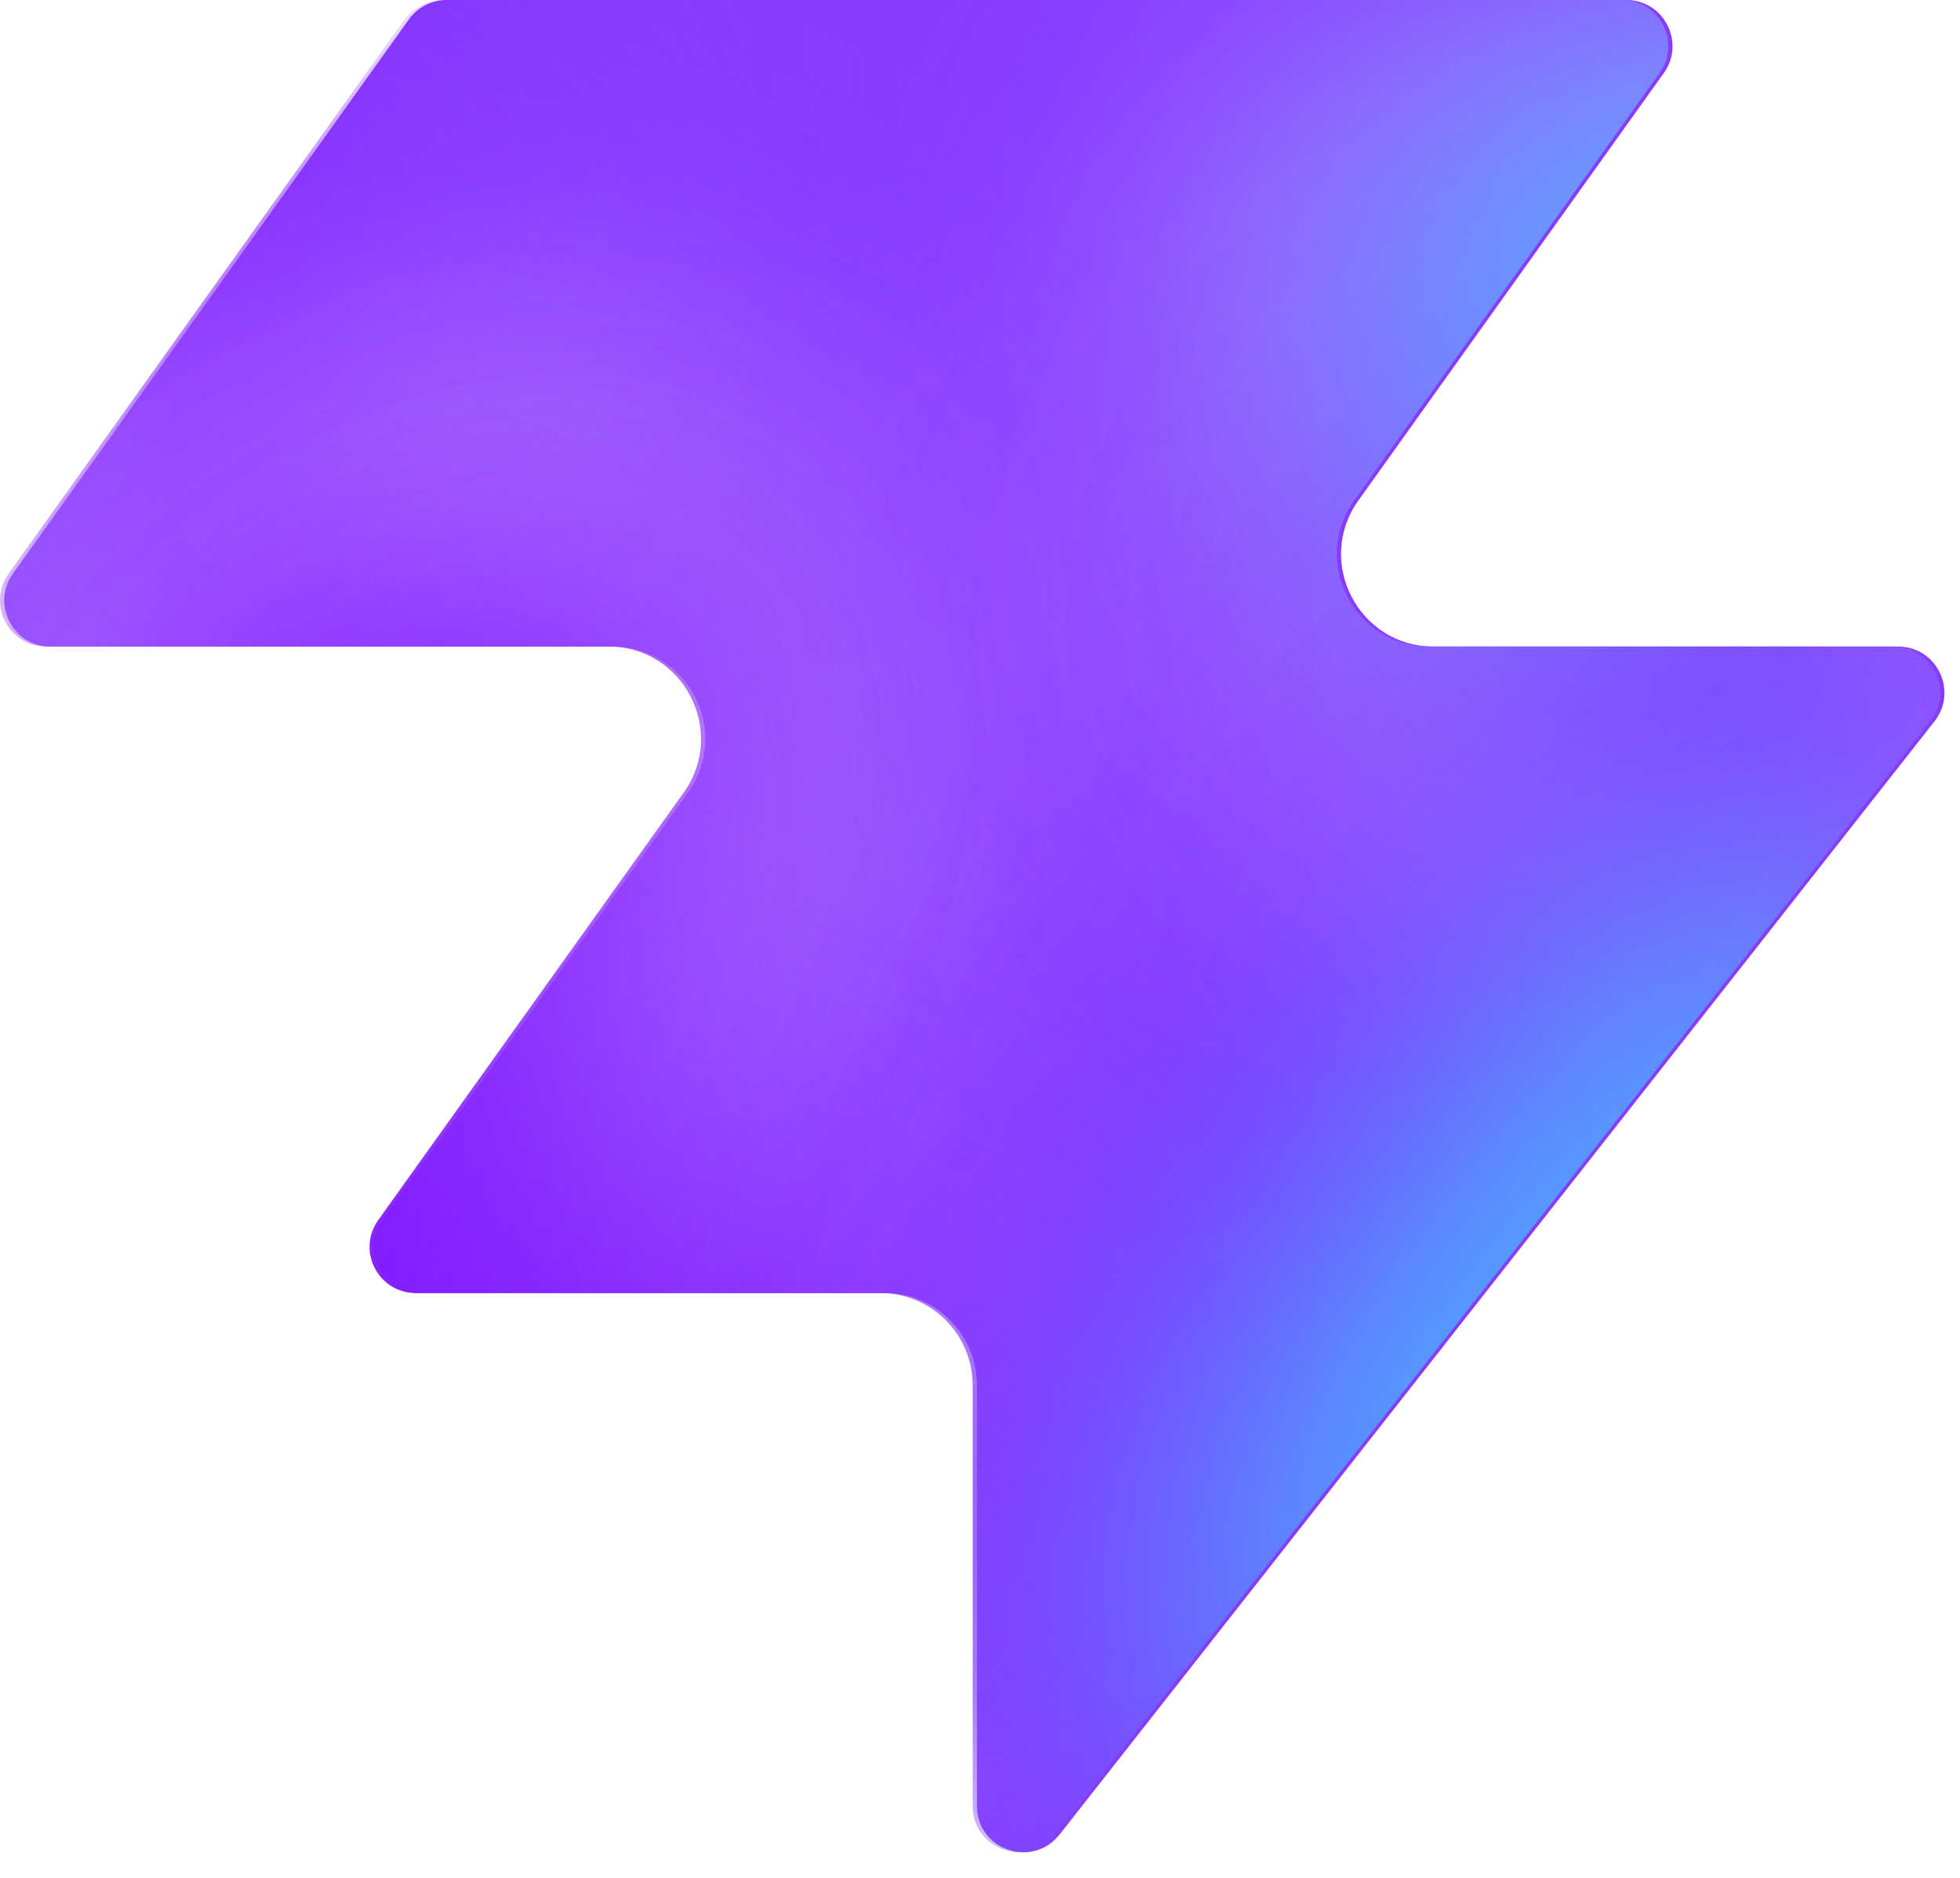
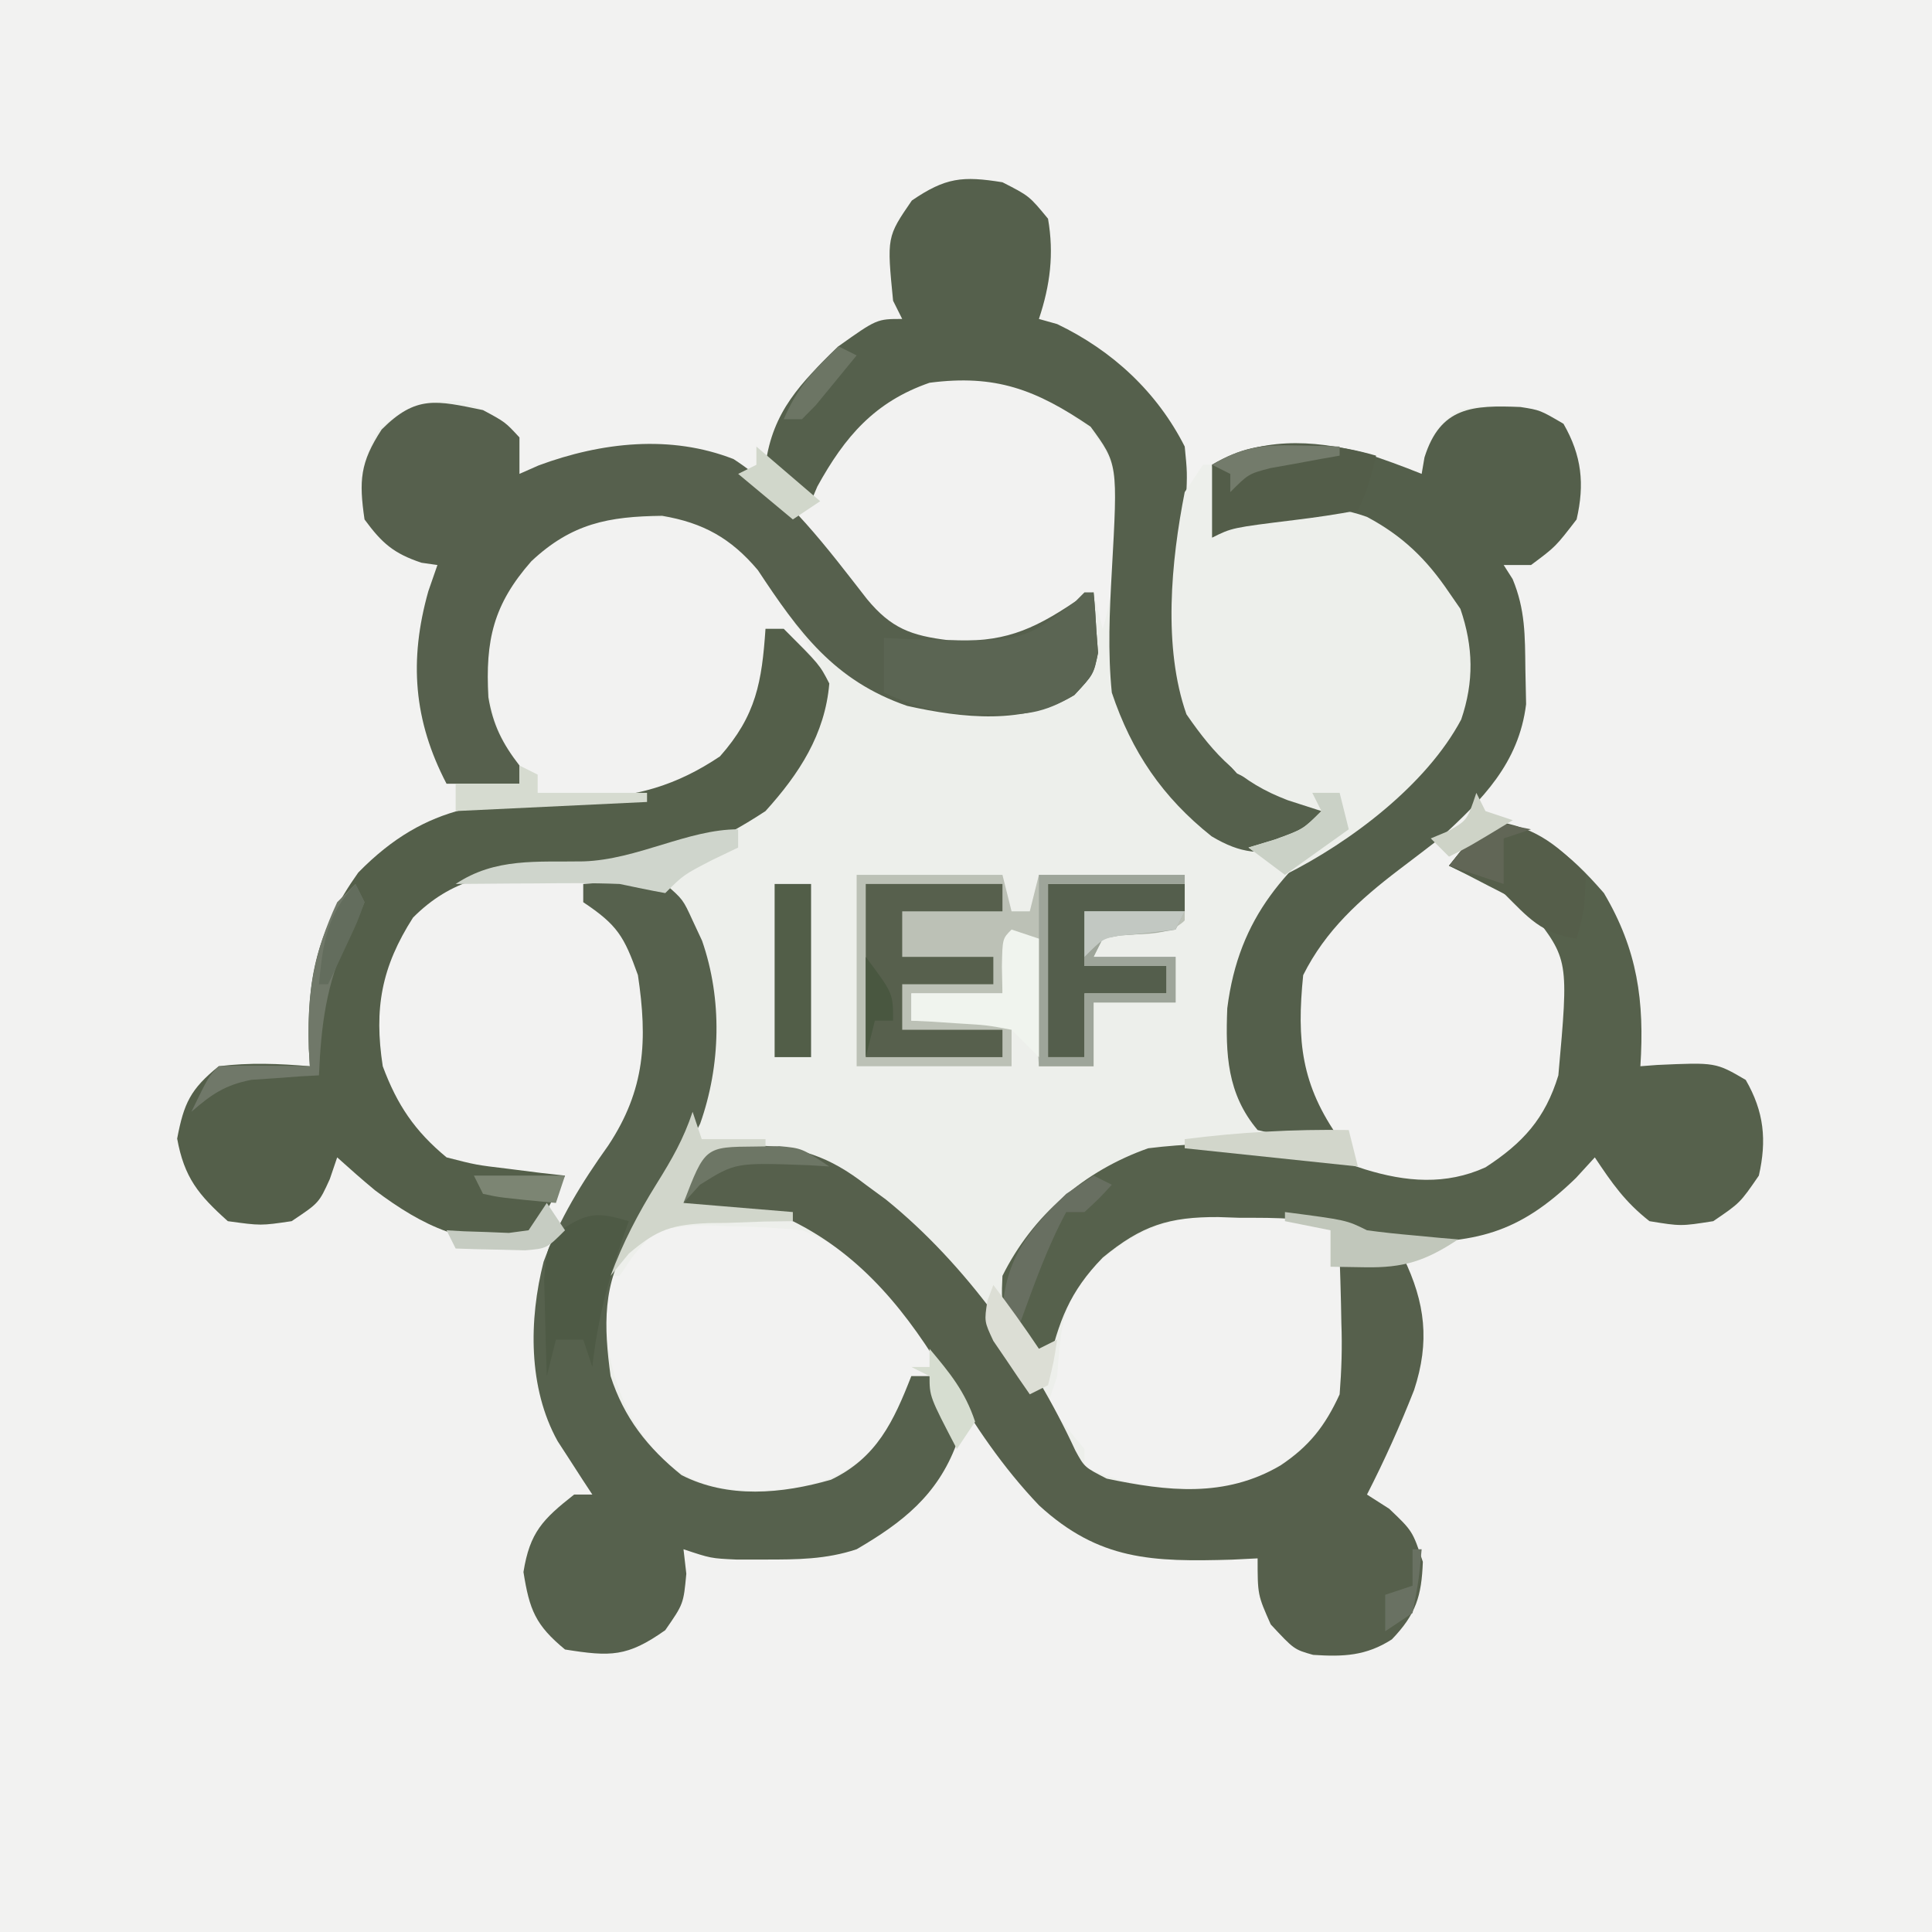
- <svg xmlns="http://www.w3.org/2000/svg" width="48" height="46" fill="none" viewBox="0 0 48 46">
-   <path fill="#863bff" d="M25.946 44.938c-.664.845-2.021.375-2.021-.698V33.937a2.26 2.26 0 0 0-2.262-2.262H10.287c-.92 0-1.456-1.04-.92-1.788l7.48-10.471c1.07-1.497 0-3.578-1.842-3.578H1.237c-.92 0-1.456-1.04-.92-1.788L10.013.474c.214-.297.556-.474.92-.474h28.894c.92 0 1.456 1.04.92 1.788l-7.48 10.471c-1.07 1.498 0 3.579 1.842 3.579h11.377c.943 0 1.473 1.088.89 1.83L25.947 44.94z" style="fill:#863bff;fill:color(display-p3 .525 .23 1);fill-opacity:1" />
-   <mask id="a" width="48" height="46" x="0" y="0" maskUnits="userSpaceOnUse" style="mask-type:alpha">
-     <path fill="#000" d="M25.842 44.938c-.664.844-2.021.375-2.021-.698V33.937a2.26 2.26 0 0 0-2.262-2.262H10.183c-.92 0-1.456-1.04-.92-1.788l7.48-10.471c1.07-1.498 0-3.579-1.842-3.579H1.133c-.92 0-1.456-1.04-.92-1.787L9.91.473c.214-.297.556-.474.92-.474h28.894c.92 0 1.456 1.04.92 1.788l-7.48 10.471c-1.07 1.498 0 3.578 1.842 3.578h11.377c.943 0 1.473 1.088.89 1.832L25.843 44.94z" style="fill:#000;fill-opacity:1" />
-   </mask>
-   <g mask="url(#a)">
-     <g filter="url(#b)">
-       <ellipse cx="5.508" cy="14.704" fill="#ede6ff" rx="5.508" ry="14.704" style="fill:#ede6ff;fill:color(display-p3 .927 .903 1);fill-opacity:1" transform="matrix(.00324 1 1 -.00324 -4.47 31.516)" />
-     </g>
-     <g filter="url(#c)">
-       <ellipse cx="10.399" cy="29.851" fill="#ede6ff" rx="10.399" ry="29.851" style="fill:#ede6ff;fill:color(display-p3 .927 .903 1);fill-opacity:1" transform="matrix(.00324 1 1 -.00324 -39.328 7.883)" />
-     </g>
-     <g filter="url(#d)">
-       <ellipse cx="5.508" cy="30.487" fill="#7e14ff" rx="5.508" ry="30.487" style="fill:#7e14ff;fill:color(display-p3 .492 .077 1);fill-opacity:1" transform="rotate(89.814 -25.913 -14.639)scale(1 -1)" />
-     </g>
-     <g filter="url(#e)">
-       <ellipse cx="5.508" cy="30.599" fill="#7e14ff" rx="5.508" ry="30.599" style="fill:#7e14ff;fill:color(display-p3 .492 .077 1);fill-opacity:1" transform="rotate(89.814 -32.644 -3.334)scale(1 -1)" />
-     </g>
-     <g filter="url(#f)">
-       <ellipse cx="5.508" cy="30.599" fill="#7e14ff" rx="5.508" ry="30.599" style="fill:#7e14ff;fill:color(display-p3 .492 .077 1);fill-opacity:1" transform="matrix(.00324 1 1 -.00324 -34.34 30.47)" />
-     </g>
-     <g filter="url(#g)">
-       <ellipse cx="14.072" cy="22.078" fill="#ede6ff" rx="14.072" ry="22.078" style="fill:#ede6ff;fill:color(display-p3 .927 .903 1);fill-opacity:1" transform="rotate(93.35 24.506 48.493)scale(-1 1)" />
-     </g>
-     <g filter="url(#h)">
-       <ellipse cx="3.47" cy="21.501" fill="#7e14ff" rx="3.47" ry="21.501" style="fill:#7e14ff;fill:color(display-p3 .492 .077 1);fill-opacity:1" transform="rotate(89.009 28.708 47.59)scale(-1 1)" />
-     </g>
-     <g filter="url(#i)">
-       <ellipse cx="3.47" cy="21.501" fill="#7e14ff" rx="3.47" ry="21.501" style="fill:#7e14ff;fill:color(display-p3 .492 .077 1);fill-opacity:1" transform="rotate(89.009 28.708 47.59)scale(-1 1)" />
-     </g>
-     <g filter="url(#j)">
-       <ellipse cx=".387" cy="8.972" fill="#7e14ff" rx="4.407" ry="29.108" style="fill:#7e14ff;fill:color(display-p3 .492 .077 1);fill-opacity:1" transform="rotate(39.51 .387 8.972)" />
-     </g>
-     <g filter="url(#k)">
-       <ellipse cx="47.523" cy="-6.092" fill="#7e14ff" rx="4.407" ry="29.108" style="fill:#7e14ff;fill:color(display-p3 .492 .077 1);fill-opacity:1" transform="rotate(37.892 47.523 -6.092)" />
-     </g>
-     <g filter="url(#l)">
-       <ellipse cx="41.412" cy="6.333" fill="#47bfff" rx="5.971" ry="9.665" style="fill:#47bfff;fill:color(display-p3 .28 .748 1);fill-opacity:1" transform="rotate(37.892 41.412 6.333)" />
-     </g>
-     <g filter="url(#m)">
-       <ellipse cx="-1.879" cy="38.332" fill="#7e14ff" rx="4.407" ry="29.108" style="fill:#7e14ff;fill:color(display-p3 .492 .077 1);fill-opacity:1" transform="rotate(37.892 -1.88 38.332)" />
-     </g>
-     <g filter="url(#n)">
-       <ellipse cx="-1.879" cy="38.332" fill="#7e14ff" rx="4.407" ry="29.108" style="fill:#7e14ff;fill:color(display-p3 .492 .077 1);fill-opacity:1" transform="rotate(37.892 -1.88 38.332)" />
-     </g>
-     <g filter="url(#o)">
-       <ellipse cx="35.651" cy="29.907" fill="#7e14ff" rx="4.407" ry="29.108" style="fill:#7e14ff;fill:color(display-p3 .492 .077 1);fill-opacity:1" transform="rotate(37.892 35.651 29.907)" />
-     </g>
-     <g filter="url(#p)">
-       <ellipse cx="38.418" cy="32.4" fill="#47bfff" rx="5.971" ry="15.297" style="fill:#47bfff;fill:color(display-p3 .28 .748 1);fill-opacity:1" transform="rotate(37.892 38.418 32.4)" />
-     </g>
-   </g>
-   <defs>
-     <filter id="b" width="60.045" height="41.654" x="-19.77" y="16.149" color-interpolation-filters="sRGB" filterUnits="userSpaceOnUse">
-       <feFlood flood-opacity="0" result="BackgroundImageFix" />
-       <feBlend in="SourceGraphic" in2="BackgroundImageFix" result="shape" />
-       <feGaussianBlur result="effect1_foregroundBlur_2002_17158" stdDeviation="7.659" />
-     </filter>
-     <filter id="c" width="90.34" height="51.437" x="-54.613" y="-7.533" color-interpolation-filters="sRGB" filterUnits="userSpaceOnUse">
-       <feFlood flood-opacity="0" result="BackgroundImageFix" />
-       <feBlend in="SourceGraphic" in2="BackgroundImageFix" result="shape" />
-       <feGaussianBlur result="effect1_foregroundBlur_2002_17158" stdDeviation="7.659" />
-     </filter>
-     <filter id="d" width="79.355" height="29.4" x="-49.64" y="2.03" color-interpolation-filters="sRGB" filterUnits="userSpaceOnUse">
-       <feFlood flood-opacity="0" result="BackgroundImageFix" />
-       <feBlend in="SourceGraphic" in2="BackgroundImageFix" result="shape" />
-       <feGaussianBlur result="effect1_foregroundBlur_2002_17158" stdDeviation="4.596" />
-     </filter>
-     <filter id="e" width="79.579" height="29.4" x="-45.045" y="20.029" color-interpolation-filters="sRGB" filterUnits="userSpaceOnUse">
-       <feFlood flood-opacity="0" result="BackgroundImageFix" />
-       <feBlend in="SourceGraphic" in2="BackgroundImageFix" result="shape" />
-       <feGaussianBlur result="effect1_foregroundBlur_2002_17158" stdDeviation="4.596" />
-     </filter>
-     <filter id="f" width="79.579" height="29.4" x="-43.513" y="21.178" color-interpolation-filters="sRGB" filterUnits="userSpaceOnUse">
-       <feFlood flood-opacity="0" result="BackgroundImageFix" />
-       <feBlend in="SourceGraphic" in2="BackgroundImageFix" result="shape" />
-       <feGaussianBlur result="effect1_foregroundBlur_2002_17158" stdDeviation="4.596" />
-     </filter>
-     <filter id="g" width="74.749" height="58.852" x="15.756" y="-17.901" color-interpolation-filters="sRGB" filterUnits="userSpaceOnUse">
-       <feFlood flood-opacity="0" result="BackgroundImageFix" />
-       <feBlend in="SourceGraphic" in2="BackgroundImageFix" result="shape" />
-       <feGaussianBlur result="effect1_foregroundBlur_2002_17158" stdDeviation="7.659" />
-     </filter>
-     <filter id="h" width="61.377" height="25.362" x="23.548" y="2.284" color-interpolation-filters="sRGB" filterUnits="userSpaceOnUse">
-       <feFlood flood-opacity="0" result="BackgroundImageFix" />
-       <feBlend in="SourceGraphic" in2="BackgroundImageFix" result="shape" />
-       <feGaussianBlur result="effect1_foregroundBlur_2002_17158" stdDeviation="4.596" />
-     </filter>
-     <filter id="i" width="61.377" height="25.362" x="23.548" y="2.284" color-interpolation-filters="sRGB" filterUnits="userSpaceOnUse">
-       <feFlood flood-opacity="0" result="BackgroundImageFix" />
-       <feBlend in="SourceGraphic" in2="BackgroundImageFix" result="shape" />
-       <feGaussianBlur result="effect1_foregroundBlur_2002_17158" stdDeviation="4.596" />
-     </filter>
-     <filter id="j" width="56.045" height="63.649" x="-27.636" y="-22.853" color-interpolation-filters="sRGB" filterUnits="userSpaceOnUse">
-       <feFlood flood-opacity="0" result="BackgroundImageFix" />
-       <feBlend in="SourceGraphic" in2="BackgroundImageFix" result="shape" />
-       <feGaussianBlur result="effect1_foregroundBlur_2002_17158" stdDeviation="4.596" />
-     </filter>
-     <filter id="k" width="54.814" height="64.646" x="20.116" y="-38.415" color-interpolation-filters="sRGB" filterUnits="userSpaceOnUse">
-       <feFlood flood-opacity="0" result="BackgroundImageFix" />
-       <feBlend in="SourceGraphic" in2="BackgroundImageFix" result="shape" />
-       <feGaussianBlur result="effect1_foregroundBlur_2002_17158" stdDeviation="4.596" />
-     </filter>
-     <filter id="l" width="33.541" height="35.313" x="24.641" y="-11.323" color-interpolation-filters="sRGB" filterUnits="userSpaceOnUse">
-       <feFlood flood-opacity="0" result="BackgroundImageFix" />
-       <feBlend in="SourceGraphic" in2="BackgroundImageFix" result="shape" />
-       <feGaussianBlur result="effect1_foregroundBlur_2002_17158" stdDeviation="4.596" />
-     </filter>
-     <filter id="m" width="54.814" height="64.646" x="-29.286" y="6.009" color-interpolation-filters="sRGB" filterUnits="userSpaceOnUse">
-       <feFlood flood-opacity="0" result="BackgroundImageFix" />
-       <feBlend in="SourceGraphic" in2="BackgroundImageFix" result="shape" />
-       <feGaussianBlur result="effect1_foregroundBlur_2002_17158" stdDeviation="4.596" />
-     </filter>
-     <filter id="n" width="54.814" height="64.646" x="-29.286" y="6.009" color-interpolation-filters="sRGB" filterUnits="userSpaceOnUse">
-       <feFlood flood-opacity="0" result="BackgroundImageFix" />
-       <feBlend in="SourceGraphic" in2="BackgroundImageFix" result="shape" />
-       <feGaussianBlur result="effect1_foregroundBlur_2002_17158" stdDeviation="4.596" />
-     </filter>
-     <filter id="o" width="54.814" height="64.646" x="8.244" y="-2.416" color-interpolation-filters="sRGB" filterUnits="userSpaceOnUse">
-       <feFlood flood-opacity="0" result="BackgroundImageFix" />
-       <feBlend in="SourceGraphic" in2="BackgroundImageFix" result="shape" />
-       <feGaussianBlur result="effect1_foregroundBlur_2002_17158" stdDeviation="4.596" />
-     </filter>
-     <filter id="p" width="39.409" height="43.623" x="18.713" y="10.588" color-interpolation-filters="sRGB" filterUnits="userSpaceOnUse">
-       <feFlood flood-opacity="0" result="BackgroundImageFix" />
-       <feBlend in="SourceGraphic" in2="BackgroundImageFix" result="shape" />
-       <feGaussianBlur result="effect1_foregroundBlur_2002_17158" stdDeviation="4.596" />
-     </filter>
-   </defs>
+ <svg xmlns="http://www.w3.org/2000/svg" version="1.1" width="212" height="212">
+   <path d="M0,0C70.67,0,141.33,0,212,0c0,70.67,0,141.33,0,212c-70.67,0-141.33,0-212,0C0,141.33,0,70.67,0,0Z" fill="#F2F2F1" />
+   <path d="M110,20c2.94,1.5,2.94,1.5,5,4c.67,3.85,.24,7.29-1,11c.33,.09,.33,.09,2,.56c6.05,2.9,10.96,7.44,14,13.44c.28,2.83,.28,2.83,.15,5.89c-.03,1.13-.05,2.25-.08,3.4c-.09,2.34-.18,4.67-.28,7.01c-.18,7.89,.35,13.57,5.96,19.58c3.31,1.65,6.63,2.34,10.25,3.12c-3.62,4.88-3.62,4.88-7,6c.5,.17,.5,.17,3,1c2.3-1.51,2.3-1.51,4.88-3.69c.84-.7,1.68-1.41,2.55-2.13c.85-.72,1.7-1.44,2.57-2.18c.89-.69,1.79-1.38,2.71-2.1c4.03-3.34,5.13-6.65,5.79-11.77c-.22-4.92-2.31-8.48-5.5-12.13c-4.21-3.72-8.32-4.52-13.84-4.27c-2.89,.36-5.47,1.17-8.16,2.27c0-2.64,0-5.28,0-8c5.25-3.01,10.88-2.8,16.65-1.32c2.15,.71,4.25,1.47,6.35,2.32c.05-.3,.05-.3,.31-1.81c.81-2.56,1.54-3.59,3.69-5.19c4.19-.86,7.87-.66,11.56,1.5c2.01,3.49,2.34,6.63,1.44,10.5c-2.31,3-2.31,3-5,5c-.99,0-1.98,0-3,0c.16,.25,.16,.25,.98,1.54c1.39,3.34,1.36,6.22,1.4,9.84c.02,1.28,.05,2.57,.08,3.89c-.8,6.48-4.78,10.46-9.46,14.73c-1.49,1.15-2.99,2.3-4.5,3.44c-4.3,3.28-8.04,6.64-10.5,11.56c-.73,7.21-.22,12.07,4,18c-2.64,0-5.28,0-8,0c17.51,6.06,17.51,6.06,24,3.08c4.1-2.64,6.56-5.34,8-10.08c1.14-12.69,1.14-12.69-3-18c-2.26-1.58-2.26-1.58-4.69-2.81c-.81-.42-1.61-.84-2.45-1.27c-.61-.3-1.23-.61-1.86-.92c1.32-1.65,2.64-3.3,4-5c5.88,.83,9.16,3.59,13,8c3.69,6.24,4.46,11.86,4,19c.6-.05,1.21-.09,1.83-.14c6.43-.29,6.43-.29,9.73,1.64c2.02,3.5,2.32,6.62,1.44,10.5c-2.06,3-2.06,3-5,5c-3.56,.56-3.56,.56-7,0c-2.69-2.11-4.1-4.15-6-7c-.68,.74-1.36,1.49-2.06,2.25c-6.39,6.21-11.06,7.19-19.85,7.09C150,136,150,136,147.66,135c-3.86-1.45-7.51-1.37-11.6-1.37c-.78-.03-1.57-.05-2.38-.08c-6.63-.03-10.21,2.05-14.99,6.7c-2.27,3.69-2.34,6.45-2.69,10.75c-.33,.99-.66,1.98-1,3c1.29,1.7,2.62,3.37,4,5c0,.66,0,1.32,0,2c5.55,2.4,11.05,2.83,17,2c5.23-2.07,8.63-4.84,11-10c.21-2.7,.29-5.13,.19-7.81c-.02-.7-.03-1.39-.04-2.1c-.04-1.7-.09-3.39-.15-5.09c2.31,0,4.62,0,7,0c2.4,4.96,2.91,9.23,1.17,14.53c-1.54,3.92-3.25,7.72-5.17,11.47c.4,.26,.4,.26,2.44,1.56C155,168,155,168,156.13,171.38c-.14,3.77-.75,5.75-3.4,8.51c-2.83,1.82-5.33,1.92-8.64,1.7c-2.09-.59-2.09-.59-4.65-3.34C138,175,138,175,138,171c-.92,.05-1.84,.09-2.78,.14c-8.81,.26-14.61,.09-21.2-5.95c-4.02-4.22-7.05-8.75-10.02-13.75c-3.85-6.47-8.6-13.76-16-16.44c-2.72-.27-5.28-.42-8-.44c-.36-.01-.36-.01-2.16-.1c-2.09-.02-2.09-.02-5.84,.54c-2.38,2.53-2.38,2.53-4,5c-.66,0-1.32,0-2,0c.42,8.17,1.1,14.25,6.94,20.38c4.12,3.32,8.04,3.36,13.19,3.07c4.38-.68,6.42-1.58,9.87-4.45c1.64-2.56,2.89-5.17,4-8c.66,0,1.32,0,2,0c2,2.59,3.02,4.19,2.94,7.5c-2.09,5.57-5.9,8.56-10.94,11.5c-3.36,1.12-6.54,1.13-10.06,1.13c-1.05,0-2.09,0-3.16,0C78,171,78,171,75,170c.05,.44,.05,.44,.31,2.69C75,176,75,176,73,178.88c-4.16,2.94-5.98,2.92-11,2.12c-3.25-2.68-3.9-4.35-4.56-8.5c.7-4.37,2.13-5.8,5.56-8.5c.66,0,1.32,0,2,0c-.35-.53-.7-1.06-1.06-1.61c-.45-.71-.91-1.41-1.38-2.14c-.45-.7-.9-1.39-1.37-2.11c-3.25-5.85-3.16-13.33-1.54-19.69c1.78-4.78,4.15-8.62,7.1-12.76C70.8,119.57,71.07,114.15,70,107c-1.52-4.26-2.25-5.5-6-8c0-.66,0-1.32,0-2c.59,.05,1.18,.09,1.79,.14c6.58,.3,6.58,.3,10.09-2.14c.35-.33,.35-.33,2.12-2c.99,0,1.98,0,3,0c0-.66,0-1.32,0-2c-.51,.28-1.03,.55-1.55,.84C72.76,95,66.7,95.52,59.42,95.58c-5.62,.12-9.96,.94-14.1,5.11c-3.45,5.4-4.3,9.95-3.32,16.31c1.58,4.25,3.51,7.11,7,10c3.23,.83,3.23,.83,6.75,1.25c1.17,.15,2.34,.3,3.55,.45c.89,.1,1.78,.2,2.7,.3c-1.2,2.49-2.45,4.68-4,7c-6.7,.94-11.6-1.45-16.84-5.38c-1.42-1.17-2.79-2.39-4.16-3.62c-.27,.78-.54,1.57-.81,2.38C35,132,35,132,32,134c-3.38,.5-3.38,.5-7,0c-3.23-2.89-4.78-4.78-5.56-9.06c.74-3.89,1.46-5.43,4.56-7.94c3.37-.42,6.62-.29,10,0c-.03-.63-.07-1.26-.11-1.91c-.24-7.75,.91-13,5.42-19.34c7.61-7.78,14.6-7.96,24.83-8.09C69.82,87.45,74.25,86.19,79,83c3.99-4.5,4.6-8.2,5-14c2,0,2,0,4.13,2c.61,.66,1.23,1.32,1.87,2c-1.05-1.76-2.12-3.51-3.19-5.25c-.59-.97-1.18-1.95-1.79-2.95C82.23,60.93,79.54,58.51,75,57c-5.66-.56-10.24-.39-15,3c-3.4,3.19-5.68,6.13-6.48,10.79C53.37,76.02,53.71,79.75,57,84c0,.66,0,1.32,0,2c-2.64,0-5.28,0-8,0c-3.62-6.93-4.13-13.56-2-21.12c.33-.95,.66-1.9,1-2.88c-.58-.08-1.15-.16-1.75-.25C43.19,60.73,41.91,59.6,40,57c-.59-4.08-.41-6.24,1.56-9.87C44.8,44.3,46.72,43.93,51,44c3.44,1.69,3.44,1.69,6,4c0,1.32,0,2.64,0,4c.35-.15,.35-.15,2.13-.94c6.88-2.54,14.47-3.39,21.37-.68c5.89,3.83,10.36,9.87,14.63,15.35c2.66,3.22,4.85,4.02,8.94,4.52c5.87,.31,9.09-.99,13.93-4.25c.66-.33,1.32-.66,2-1c.17,.66,.17,.66,1,4c1.18-3.79,1.27-7.49,1.38-11.44c.02-.65,.02-.65,.14-3.93c-.65-4.5-2.04-5.82-5.52-8.63c-4.92-3.24-9.27-3.74-15-3c-6,2.08-9.28,5.88-12.31,11.38c-.23,.53-.46,1.07-.69,1.62c-1.65-1.32-3.3-2.64-5-4c.78-5.87,3.87-8.97,8-13c4.22-3,4.22-3,7-3c-.16-.33-.16-.33-1-2c-.69-7-.69-7,2.06-11c3.7-2.52,5.54-2.71,9.94-2Z" fill="#EDEFEB" />
+   <path d="M82.63,125.69c5.04,.08,8.39,1.22,12.37,4.31c.74,.54,1.47,1.08,2.23,1.64c8.74,7.07,16.06,17.33,20.77,27.53c1,1.83,1,1.83,3.44,3.08c6.66,1.4,12.99,2.12,19.06-1.44c3.17-2.11,4.91-4.34,6.5-7.81c.21-2.7,.29-5.13,.19-7.81c-.02-.7-.03-1.39-.04-2.1c-.04-1.7-.09-3.39-.15-5.09c2.31,0,4.62,0,7,0c2.4,4.96,2.91,9.23,1.17,14.53c-1.54,3.92-3.25,7.72-5.17,11.47c.8,.52,1.61,1.03,2.44,1.56C155,168,155,168,156.13,171.38c-.14,3.77-.75,5.75-3.4,8.51c-2.83,1.82-5.33,1.92-8.64,1.7c-2.09-.59-2.09-.59-4.65-3.34C138,175,138,175,138,171c-.92,.05-1.84,.09-2.78,.14c-8.81,.26-14.61,.09-21.2-5.95c-4.02-4.22-7.05-8.75-10.02-13.75c-4.32-7.26-9.3-13.62-17-17.44c-3.33-.51-3.33-.51-6.81-.69c-1.16-.06-2.33-.13-3.52-.2c-.88-.03-1.76-.07-2.67-.11c3.51-7.17,3.51-7.17,8.63-7.31Z" fill="#56604C" />
+   <path d="M64,97c3.03-.23,5.97-.34,9,0c1.94,1.69,1.94,1.69,3,4c.17,.37,.17,.37,1.04,2.23c2.23,6.42,2.05,13.69-.21,20.07c-2.24,4.53-4.79,8.65-7.7,12.76c-3.06,4.72-2.87,9.51-2.13,14.94c1.47,4.57,4.06,7.86,7.78,10.86c5.08,2.61,11.04,2.06,16.41,.51c5.02-2.4,6.89-6.45,8.81-11.37c.66,0,1.32,0,2,0c2,2.59,3.02,4.19,2.94,7.5c-2.09,5.57-5.9,8.56-10.94,11.5c-3.36,1.12-6.54,1.13-10.06,1.13c-1.05,0-2.09,0-3.16,0C78,171,78,171,75,170c.1,.89,.21,1.77,.31,2.69C75,176,75,176,73,178.88c-4.16,2.94-5.98,2.92-11,2.12c-3.25-2.68-3.9-4.35-4.56-8.5c.7-4.37,2.13-5.8,5.56-8.5c.66,0,1.32,0,2,0c-.35-.53-.7-1.06-1.06-1.61c-.45-.71-.91-1.41-1.38-2.14c-.45-.7-.9-1.39-1.37-2.11c-3.25-5.85-3.16-13.33-1.54-19.69c1.78-4.78,4.15-8.62,7.1-12.76C70.8,119.57,71.07,114.15,70,107c-1.52-4.26-2.25-5.5-6-8c0-.66,0-1.32,0-2Z" fill="#56614D" />
+   <path d="M163,90c5.88,.83,9.16,3.59,13,8c3.69,6.24,4.46,11.86,4,19c.6-.05,1.21-.09,1.83-.14c6.43-.29,6.43-.29,9.73,1.64c2.02,3.5,2.32,6.62,1.44,10.5c-2.06,3-2.06,3-5,5c-3.56,.56-3.56,.56-7,0c-2.69-2.11-4.1-4.15-6-7c-.68,.74-1.36,1.49-2.06,2.25c-6.39,6.21-11.06,7.19-19.85,7.09C150,136,150,136,147.66,135c-3.86-1.45-7.51-1.37-11.6-1.37c-.39-.02-.39-.02-2.38-.08c-5.39-.03-8.39,.91-12.68,4.45c-3.66,3.76-4.83,7.01-6,12c-5.19-5.86-5.19-5.86-5-10c3.31-6.67,9.02-11.55,16-14c8.28-1.02,15.85-.45,23.77,2.31c4.5,1.39,8.88,1.76,13.24-.22c4.09-2.66,6.55-5.35,7.99-10.09c1.14-12.69,1.14-12.69-3-18c-2.26-1.58-2.26-1.58-4.69-2.81c-.81-.42-1.61-.84-2.45-1.27c-.61-.3-1.23-.61-1.86-.92c1.32-1.65,2.64-3.3,4-5Z" fill="#56614C" />
+   <path d="M84,69c.66,0,1.32,0,2,0c3.94,3.94,3.94,3.94,5,6c-.47,5.58-3.31,9.92-7,14c-5.15,3.39-10.8,6.05-17.02,6.21c-.77,.03-1.55,.06-2.35,.09c-1.62,.05-3.23,.09-4.85,.13c-5.72,.23-10.25,1.02-14.46,5.26c-3.45,5.4-4.3,9.95-3.32,16.31c1.58,4.25,3.51,7.11,7,10c3.23,.83,3.23,.83,6.75,1.25c1.17,.15,2.34,.3,3.55,.45c.89,.1,1.78,.2,2.7,.3c-1.2,2.49-2.45,4.68-4,7c-6.7,.94-11.6-1.45-16.84-5.38c-1.42-1.17-2.79-2.39-4.16-3.62c-.27,.78-.54,1.57-.81,2.38C35,132,35,132,32,134c-3.38,.5-3.38,.5-7,0c-3.23-2.89-4.78-4.78-5.56-9.06c.74-3.89,1.46-5.43,4.56-7.94c3.37-.42,6.62-.29,10,0c-.03-.63-.07-1.26-.11-1.91c-.24-7.75,.91-13,5.42-19.34c7.61-7.78,14.6-7.96,24.83-8.09C69.82,87.45,74.25,86.19,79,83c3.99-4.5,4.6-8.2,5-14Z" fill="#545F4A" />
+   <path d="M53,45c2.44,1.31,2.44,1.31,4,3c0,1.32,0,2.64,0,4c.35-.15,.35-.15,2.13-.94c6.88-2.54,14.47-3.39,21.37-.68c5.89,3.83,10.36,9.87,14.63,15.35c2.66,3.22,4.85,4.02,8.94,4.52c5.87,.31,9.09-.99,13.93-4.25c.33-.16,.33-.16,2-1c.14,1.41,.23,2.83,.31,4.25c.06,.79,.12,1.58,.18,2.39C120,74,120,74,117.88,76.27c-5.47,3.29-12.24,2.54-18.33,1.19c-8.03-2.77-11.89-8.09-16.39-14.9c-2.95-3.5-5.99-5.19-10.5-5.96c-5.88,.07-9.91,.82-14.36,4.99c-4.17,4.75-5.05,8.66-4.71,14.92c.5,3.03,1.54,5.07,3.41,7.49c0,.66,0,1.32,0,2c-2.64,0-5.28,0-8,0c-3.62-6.93-4.13-13.56-2-21.12c.33-.95,.66-1.9,1-2.88c-.29-.04-.29-.04-1.75-.25C43.19,60.73,41.91,59.6,40,57c-.62-4.26-.49-6.24,1.88-9.87C45.66,43.34,47.86,43.94,53,45Z" fill="#56604D" />
+   <path d="M166.84,44.66C169,45,169,45,171.56,46.5c2.01,3.49,2.34,6.63,1.44,10.5c-2.31,3-2.31,3-5,5c-.99,0-1.98,0-3,0c.32,.51,.64,1.02,.98,1.54c1.39,3.34,1.36,6.22,1.4,9.84c.02,1.28,.05,2.57,.08,3.89c-.8,6.48-4.78,10.46-9.46,14.73c-1.49,1.15-2.99,2.3-4.5,3.44c-4.3,3.28-8.04,6.64-10.5,11.56c-.73,7.21-.22,12.07,4,18c-3.1-.01-6-.21-9-1c-3.35-3.96-3.53-8.34-3.33-13.36C135.94,100.51,141.15,95.11,149,89c1.47-1.07,2.95-2.13,4.44-3.19c3.43-2.53,5.23-4.64,6.56-8.81c.76-5.88-.04-9.37-3.46-14.23c-3.06-3.51-6.13-5.44-10.78-6.07c-4.62-.14-8.45,.53-12.76,2.3c0-2.64,0-5.28,0-8c5.25-3.01,10.88-2.8,16.65-1.32c2.15,.71,4.25,1.47,6.35,2.32c.1-.6,.21-1.2,.31-1.81c1.76-5.58,5.28-5.74,10.53-5.53Z" fill="#545F4B" />
+   <path d="M110,20c2.94,1.5,2.94,1.5,5,4c.67,3.85,.24,7.29-1,11c.33,.09,.33,.09,2,.56c6.05,2.9,10.96,7.44,14,13.44c.28,2.83,.28,2.83,.15,5.89c-.03,1.13-.05,2.25-.08,3.4c-.09,2.34-.18,4.67-.28,7.01c-.18,7.89,.35,13.57,5.96,19.58c3.31,1.65,6.63,2.34,10.25,3.12c-1.56,2.5-1.56,2.5-4,5c-3.65,.84-5.8,.71-9.05-1.23C127.57,87.49,124.19,82.53,122,76c-.45-4.47-.25-8.84,0-13.31c.66-11.79,.66-11.79-2.33-15.87C113.68,42.74,109.23,41.06,102,42c-6,2.08-9.28,5.88-12.31,11.38c-.23,.53-.46,1.07-.69,1.62c-1.65-1.32-3.3-2.64-5-4c.78-5.87,3.87-8.97,8-13c4.22-3,4.22-3,7-3c-.33-.66-.66-1.32-1-2c-.69-7-.69-7,2.06-11c3.7-2.52,5.54-2.71,9.94-2Z" fill="#55604C" />
+   <path d="M132,51c.33,0,.66,0,1,0c.33,2.31,.66,4.62,1,7c.64-.33,1.28-.66,1.94-1c4.68-1.53,9.34-1.98,14.06-.28c3.92,2.09,6.53,4.63,9,8.28c.41,.6,.82,1.2,1.25,1.81c1.43,4.17,1.5,8,.09,12.14C156.53,86.12,148.19,92.41,141,96c-1.32-.99-2.64-1.98-4-3c.95-.29,1.9-.58,2.88-.87C143,91,143,91,145,89c-1.22-.39-2.43-.78-3.69-1.19c-5.19-1.96-7.99-4.89-11.12-9.43C127.6,71.02,128.5,61.6,130,54c.66-.99,1.32-1.98,2-3Z" fill="#EDEFEB" />
+   <path d="M94,96c5.33,0,10.67,0,16,0c.33,1.32,.66,2.64,1,4c.66,0,1.32,0,2,0c.33-1.32,.66-2.64,1-4c5.33,0,10.67,0,16,0c0,1.65,0,3.3,0,5c-1.8,1.8-4.73,1.41-7.19,1.62c-.6,.13-1.19,.25-1.81,.38c-.33,.66-.66,1.32-1,2c2.97,0,5.94,0,9,0c0,1.65,0,3.3,0,5c-2.97,0-5.94,0-9,0c0,2.31,0,4.62,0,7c-1.98,0-3.96,0-6,0c-.17-2.33-.17-2.33-1-14c-.66,0-1.32,0-2,0c-.33,1.98-.66,3.96-1,6c-3.3,0-6.6,0-10,0c0,.99,0,1.98,0,3c3.67,0,7.33,0,11,0c0,1.65,0,3.3,0,5c-5.67,0-11.33,0-17,0c0-7,0-14,0-21Z" fill="#BCC1B6" />
+   <path d="M95,97c5,0,10,0,15,0c0,.99,0,1.98,0,3c-3.67,0-7.33,0-11,0c0,1.65,0,3.3,0,5c3.3,0,6.6,0,10,0c0,.99,0,1.98,0,3c-3.3,0-6.6,0-10,0c0,1.65,0,3.3,0,5c3.67,0,7.33,0,11,0c0,.99,0,1.98,0,3c-5,0-10,0-15,0c0-6.33,0-12.67,0-19Z" fill="#57604D" />
+   <path d="M119,65c.33,0,.66,0,1,0c.14,1.41,.23,2.83,.31,4.25c.06,.79,.12,1.58,.18,2.39C120,74,120,74,117.89,76.27c-3.43,2.05-5.42,2.21-9.39,2.11c-1.1-.02-2.21-.03-3.34-.04C102.07,78.01,99.8,77.3,97,76c0-1.98,0-3.96,0-6c.93,.05,1.86,.09,2.82,.14C112.14,70.5,112.14,70.5,118,66c.33-.33,.66-.66,1-1Z" fill="#5B6553" />
+   <path d="M115,97c5,0,10,0,15,0c0,.99,0,1.98,0,3c-3.67,0-7.33,0-11,0c0,1.98,0,3.96,0,6c2.97,0,5.94,0,9,0c0,.99,0,1.98,0,3c-2.97,0-5.94,0-9,0c0,2.31,0,4.62,0,7c-1.32,0-2.64,0-4,0c0-6.33,0-12.67,0-19Z" fill="#545E4C" />
+   <path d="M142,48.81c.85,.01,1.69,.02,2.56,.02c2.27,.16,4.26,.54,6.44,1.17c-.51,2.17-1,4-2,6c-2.3,.44-4.61,.78-6.94,1.06c-6.88,.85-6.88,.85-9.06,1.94c0-2.64,0-5.28,0-8c3.13-1.83,5.39-2.25,9-2.19Z" fill="#535D49" />
+   <path d="M114,96c5.33,0,10.67,0,16,0c0,.33,0,.66,0,1c-5,0-10,0-15,0c0,6.33,0,12.67,0,19c1.32,0,2.64,0,4,0c0-2.31,0-4.62,0-7c2.97,0,5.94,0,9,0c0-.99,0-1.98,0-3c-2.97,0-5.94,0-9,0c0-1.98,0-3.96,0-6c3.67,0,7.33,0,11,0c-.33,.66-.66,1.32-1,2c-2.06,.39-4.09,.51-6.19,.66c-.6,.11-1.19,.22-1.81,.34c-.33,.66-.66,1.32-1,2c2.97,0,5.94,0,9,0c0,1.65,0,3.3,0,5c-2.97,0-5.94,0-9,0c0,2.31,0,4.62,0,7c-1.98,0-3.96,0-6,0c0-7,0-14,0-21Z" fill="#9EA59A" />
+   <path d="M163,90c4.91,.43,7.7,2.39,11,6c-.12,3.81-.12,3.81-1,7c-3.87-.55-5.3-2.3-8-5c-1.97-1.06-3.96-2.07-6-3c1.32-1.65,2.64-3.3,4-5Z" fill="#555E4A" />
+   <path d="M69,134c-.2,.57-.41,1.14-.62,1.72c-1.67,4.79-2.84,9.24-3.38,14.28c-.33-.99-.66-1.98-1-3c-.99,0-1.98,0-3,0c-.33,1.32-.66,2.64-1,4c-.08-2.27-.14-4.54-.19-6.81c-.03-1.27-.07-2.53-.1-3.83C60,137,60,137,61.39,135.11c3-2.07,4.15-2.15,7.61-1.11Z" fill="#4E5A45" />
+   <path d="M111,102c.99,.33,1.98,.66,3,1c0,4.33,0,8.67,0,13c-.99-.99-1.98-1.98-3-3c-2.7-.51-2.7-.51-5.69-.69c-.99-.06-1.99-.13-3.01-.2c-.38-.02-.38-.02-2.3-.11c0-.99,0-1.98,0-3c3.3,0,6.6,0,10,0c-.02-.97-.04-1.94-.06-2.94C110,103,110,103,111,102Z" fill="#F0F4EE" />
+   <path d="M85,97c1.32,0,2.64,0,4,0c0,6.33,0,12.67,0,19c-1.32,0-2.64,0-4,0c0-6.33,0-12.67,0-19Z" fill="#525E48" />
+   <path d="M76,122c.33,.99,.66,1.98,1,3c2.31,0,4.62,0,7,0c0,.33,0,.66,0,1c-1.11,.25-2.23,.5-3.37,.75C77,128,77,128,75,132c4,.33,8,.67,12,1c0,.33,0,.66,0,1c-1.02,.01-2.05,.03-3.11,.04c-1.36,.05-2.72,.1-4.08,.15c-.67,0-1.34,.01-2.04,.02c-4.03,.17-5.65,.69-8.76,3.34c-.33,.4-.33,.4-2.01,2.45c1.35-3.65,3.01-6.83,5.06-10.12C73.73,127.2,75,125,76,122Z" fill="#D1D6CB" />
+   <path d="M39,97c.33,.66,.66,1.32,1,2c-.74,1.81-.74,1.81-1.87,4c-2.34,4.96-2.9,9.56-3.13,15c-.68,.04-1.35,.07-2.05,.11c-.89,.07-1.78,.13-2.7,.2c-.88,.06-1.76,.12-2.67,.18c-2.9,.57-4.37,1.59-6.58,3.51c1.88-3.87,1.88-3.87,3-5c1.69-.07,3.38-.08,5.06-.06c.92,.01,1.84,.02,2.79,.02c.71,.02,1.42,.03,2.15,.04c-.03-.63-.07-1.26-.11-1.91C33.7,108.94,34.4,104.6,37,99c.66-.66,1.32-1.32,2-2Z" fill="#707869" />
+   <path d="M81,91c0,.66,0,1.32,0,2c-.95,.45-1.9,.91-2.87,1.38C75,96,75,96,73,98c-1.67-.3-3.34-.65-5-1c-3.1-.13-6.21-.09-9.31-.06c-.42,0-.42,0-2.54,.01c-2.05,.01-4.1,.03-6.15,.05c4.37-2.91,8.95-2.39,14.04-2.48C69.97,94.32,75.46,91,81,91Z" fill="#CFD5CC" />
+   <path d="M141,133c6.75,.88,6.75,.88,9,2c1.7,.23,3.41,.41,5.13,.56c.91,.09,1.82,.17,2.75,.26c.7,.06,1.4,.12,2.12,.18c-3.58,2.38-5.98,3.13-10.19,3.06c-.63-.01-.63-.01-3.81-.06c0-1.32,0-2.64,0-4c-1.65-.33-3.3-.66-5-1c0-.33,0-.66,0-1Z" fill="#C1C7BB" />
+   <path d="M120,129c.66,.33,1.32,.66,2,1c-1.37,1.5-1.37,1.5-3,3c-.66,0-1.32,0-2,0c-2.08,3.85-3.5,7.9-5,12c-.66-.33-1.32-.66-2-1c.29-5.89,2.91-9.05,7-13c.99-.66,1.98-1.32,3-2Z" fill="#686F61" />
+   <path d="M57,84c.66,.33,1.32,.66,2,1c0,.66,0,1.32,0,2c4,0,8,0,12,0c0,.33,0,.66,0,1c-7,.33-14,.67-21,1c0-.99,0-1.98,0-3c2.31,0,4.62,0,7,0c0-.66,0-1.32,0-2Z" fill="#D6DBD0" />
+   <path d="M109,141c1.74,2.3,3.4,4.6,5,7c.66-.33,1.32-.66,2-1c-.37,2.44-.37,2.44-1,5c-.33,.17-.33,.17-2,1c-.87-1.24-1.72-2.49-2.56-3.75c-.48-.7-.95-1.39-1.44-2.11c-1-2.14-1-2.14-.65-4.41c.21-.57,.43-1.14,.65-1.73Z" fill="#DCDED5" />
+   <path d="M148,124c.33,1.32,.66,2.64,1,4c-6.33-.67-12.67-1.33-19-2c0-.33,0-.66,0-1c6.07-.77,11.89-1.1,18-1Z" fill="#D2D6CB" />
+   <path d="M163,90c1.65,.33,3.3,.66,5,1c-.99,.33-1.98,.66-3,1c0,1.65,0,3.3,0,5c-1.98-.66-3.96-1.32-6-2c1.32-1.65,2.64-3.3,4-5Z" fill="#616656" />
+   <path d="M144,87c.99,0,1.98,0,3,0c.33,1.32,.66,2.64,1,4c-2.31,1.65-4.62,3.3-7,5c-1.32-.99-2.64-1.98-4-3c.95-.29,1.9-.58,2.88-.87C143,91,143,91,145,89c-.33-.66-.66-1.32-1-2Z" fill="#CAD1C6" />
+   <path d="M82.88,125.81c.88-.01,1.76-.03,2.67-.04C88,126,88,126,91,128c-.74-.05-1.47-.09-2.23-.14c-8.07-.3-8.07-.3-11.96,2.14c-.6,.66-1.19,1.32-1.81,2c2.36-6.15,2.36-6.15,7.88-6.19Z" fill="#6D7665" />
+   <path d="M119,100c3.67,0,7.33,0,11,0c-.33,.66-.66,1.32-1,2c-2.03,.26-4.05,.51-6.09,.66C121,103,121,103,119,105c0-1.65,0-3.3,0-5Z" fill="#C2C8C2" />
+   <path d="M102,148c2.25,2.69,3.88,4.65,5,8c-.33,.5-.33,.5-2,3c-3-5.75-3-5.75-3-8c-.66-.33-1.32-.66-2-1c.66,0,1.32,0,2,0c0-.66,0-1.32,0-2Z" fill="#D6DDD0" />
+   <path d="M83,49c2.31,1.98,4.62,3.96,7,6c-.99,.66-1.98,1.32-3,2c-1.98-1.65-3.96-3.3-6-5c.66-.33,1.32-.66,2-1c0-.66,0-1.32,0-2Z" fill="#D1D7CB" />
+   <path d="M60,132c.66,.99,1.32,1.98,2,3c-2,2-2,2-4.38,2.2c-.91-.03-1.81-.05-2.74-.07c-.46-.01-.46-.01-2.76-.06c-.7-.02-1.4-.05-2.12-.07c-.33-.66-.66-1.32-1-2c.31,.02,.31,.02,1.9,.11c.82,.02,1.63,.05,2.48,.08c.4,.01,.4,.01,2.46,.1c.71-.09,1.42-.19,2.16-.29c.66-.99,1.32-1.98,2-3Z" fill="#C6CCC2" />
+   <path d="M39,97c.33,.66,.66,1.32,1,2c-.78,2.16-.78,2.16-1.94,4.63c-.38,.81-.76,1.63-1.15,2.47c-.3,.63-.6,1.25-.91,1.9c-.33,0-.66,0-1,0c.44-4.56,.85-7.58,4-11Z" fill="#636D5D" />
+   <path d="M162,87c.33,.66,.66,1.32,1,2c.99,.33,1.98,.66,3,1c-4.75,2.88-4.75,2.88-7,4c-.66-.66-1.32-1.32-2-2c.64-.27,1.28-.54,1.94-.81C161,90,161,90,162,87Z" fill="#CED3C7" />
+   <path d="M52,129c3.3,0,6.6,0,10,0c-.33,.99-.66,1.98-1,3c-6.15-.59-6.15-.59-8-1c-.33-.66-.66-1.32-1-2Z" fill="#7C8573" />
+   <path d="M142.25,48.88c.89,.01,1.78,.03,2.7,.05c.34,.01,.34,.01,2.05,.07c0,.33,0,.66,0,1c-.7,.12-1.4,.24-2.12,.37c-.45,.08-.45,.08-2.75,.51c-.91,.16-1.81,.32-2.75,.49C137,52,137,52,135,54c0-.66,0-1.32,0-2c-.66-.33-1.32-.66-2-1c3.21-1.91,5.54-2.22,9.25-2.12Z" fill="#737B6B" />
+   <path d="M92,38c.66,.33,1.32,.66,2,1c-.95,1.17-1.91,2.34-2.87,3.5c-.54,.65-1.07,1.3-1.62,1.97c-.5,.5-1,1.01-1.51,1.53c-.66,0-1.32,0-2,0c1.44-3.37,3.33-5.51,6-8Z" fill="#6C7564" />
+   <path d="M95,105c3,4,3,4,3,7c-.66,0-1.32,0-2,0c-.33,1.32-.66,2.64-1,4c0-3.67,0-7.33,0-11Z" fill="#495740" />
+   <path d="M155,170c.33,0,.66,0,1,0c-.31,3.38-.31,3.38-1,7c-.49,.33-.49,.33-3,2c0-1.32,0-2.64,0-4c.99-.33,1.98-.66,3-1c0-1.32,0-2.64,0-4Z" fill="#697162" />
</svg>
